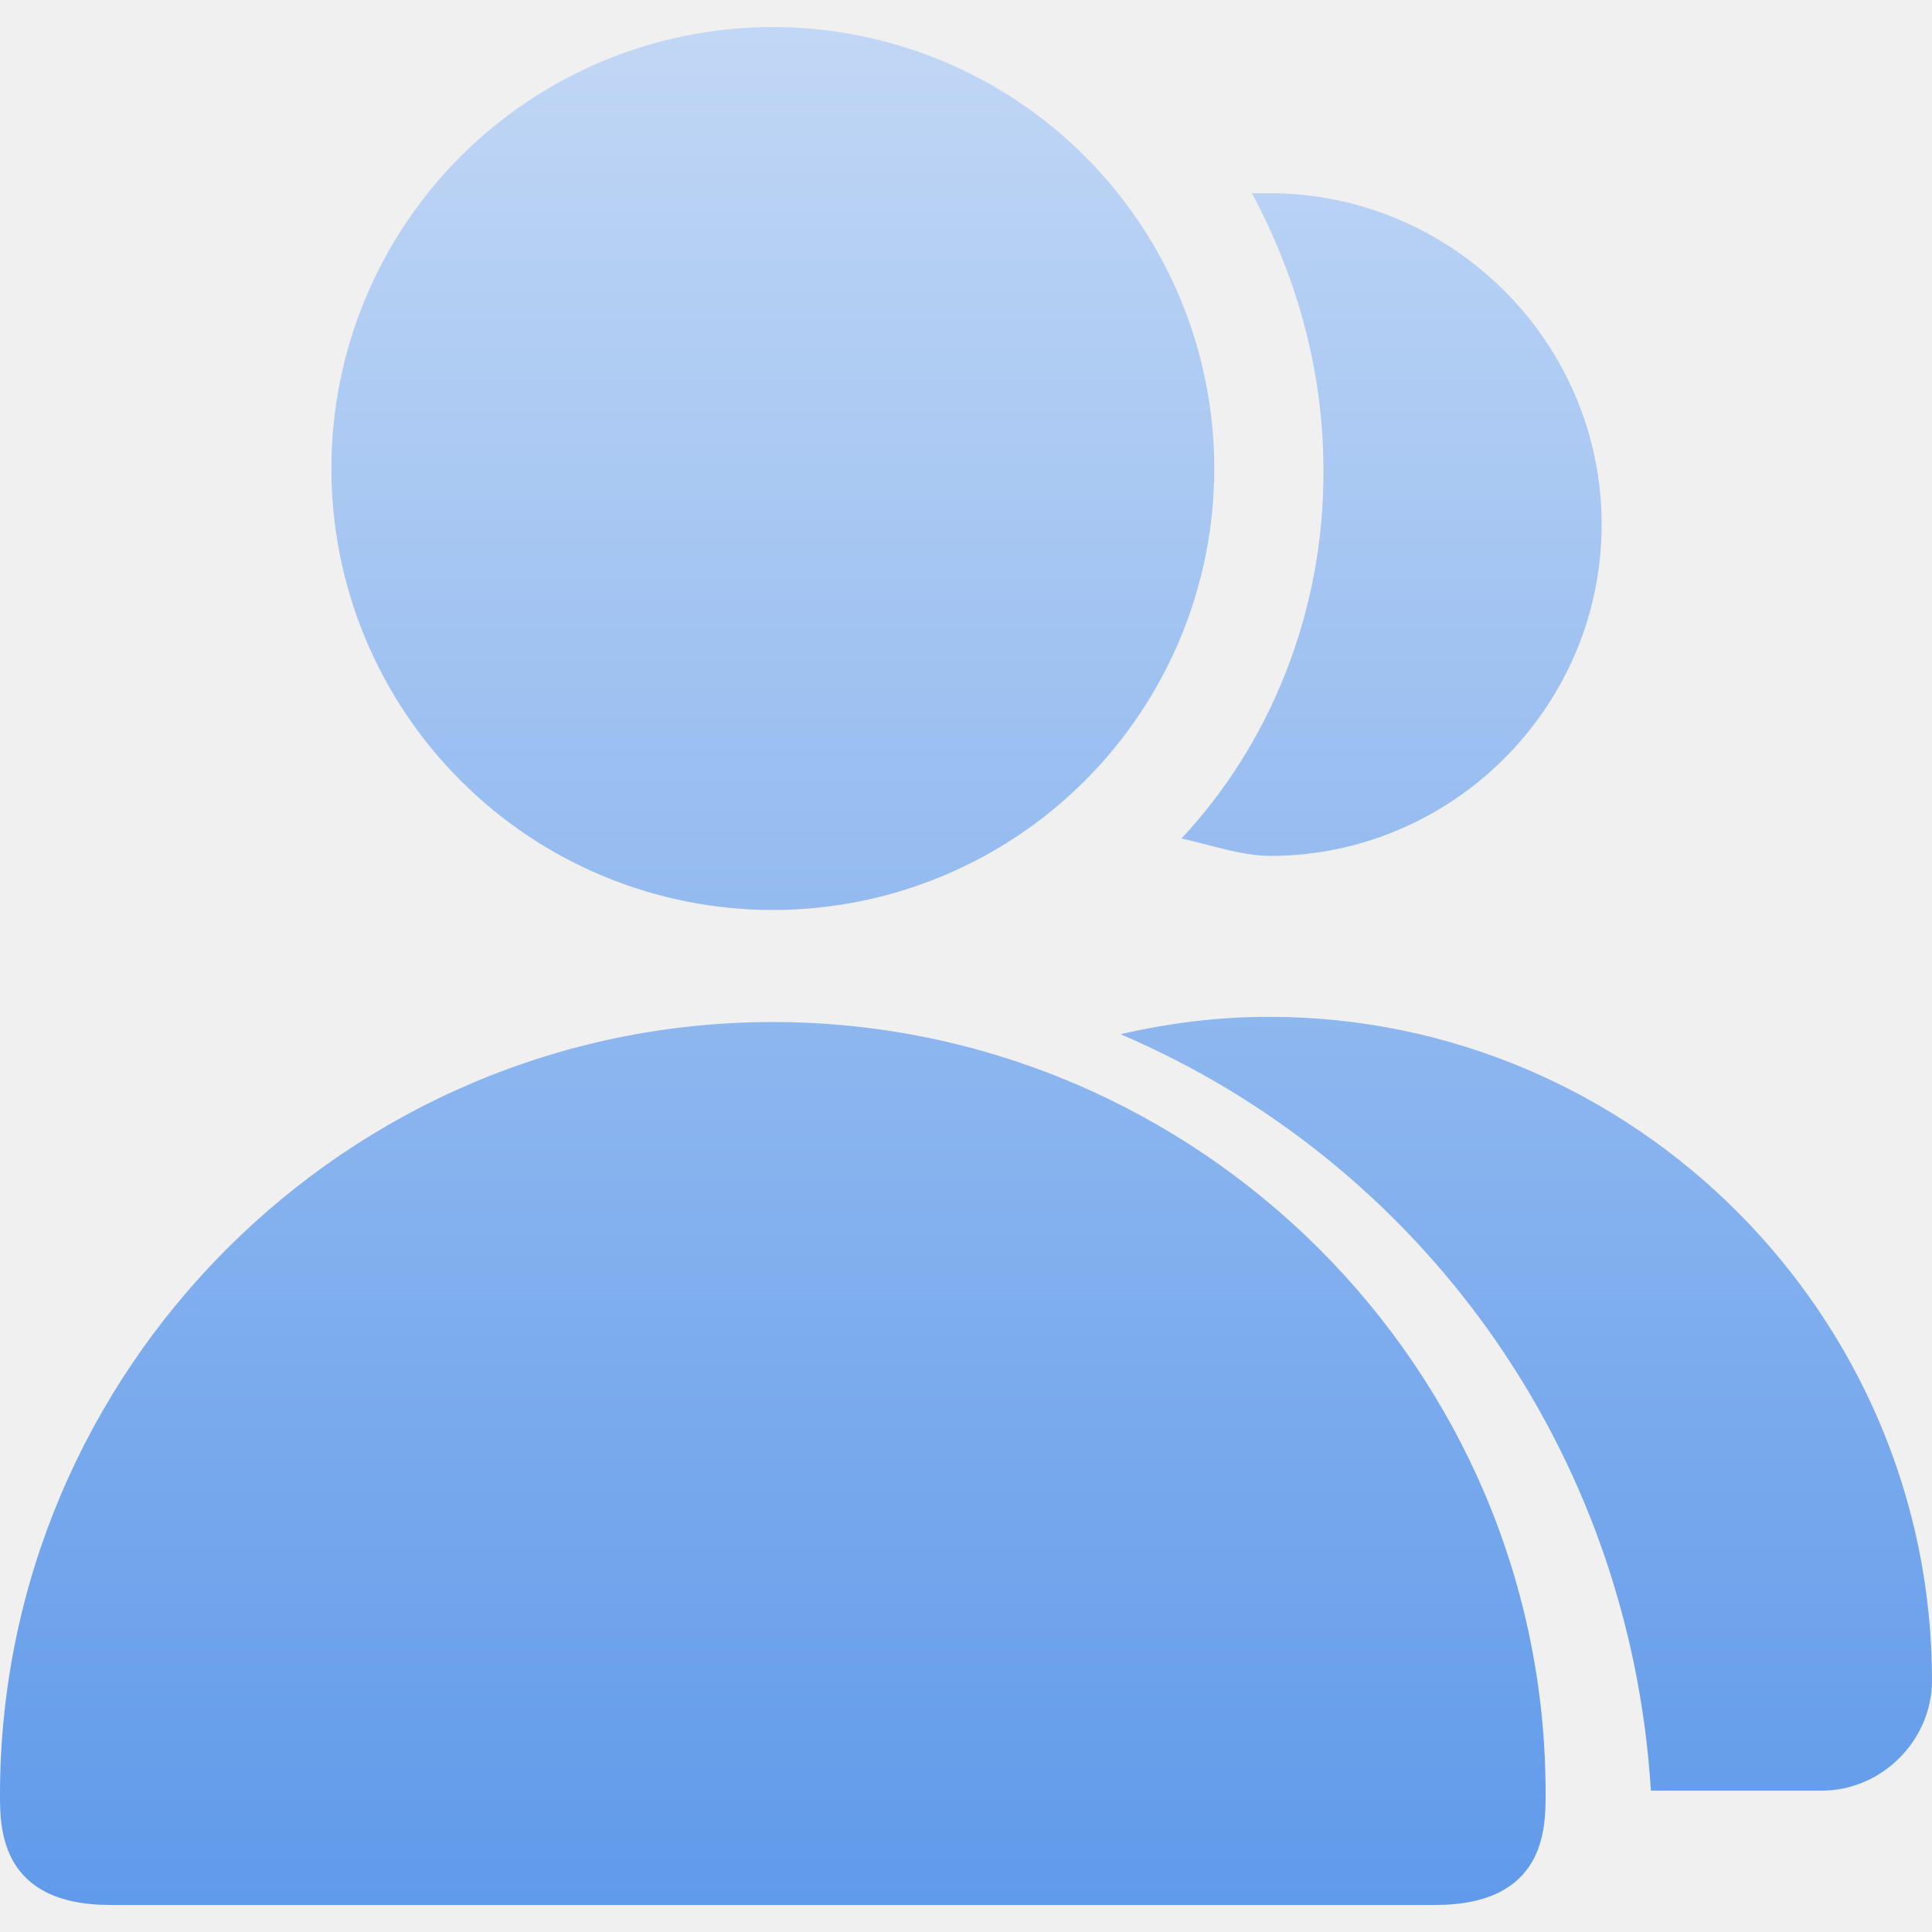
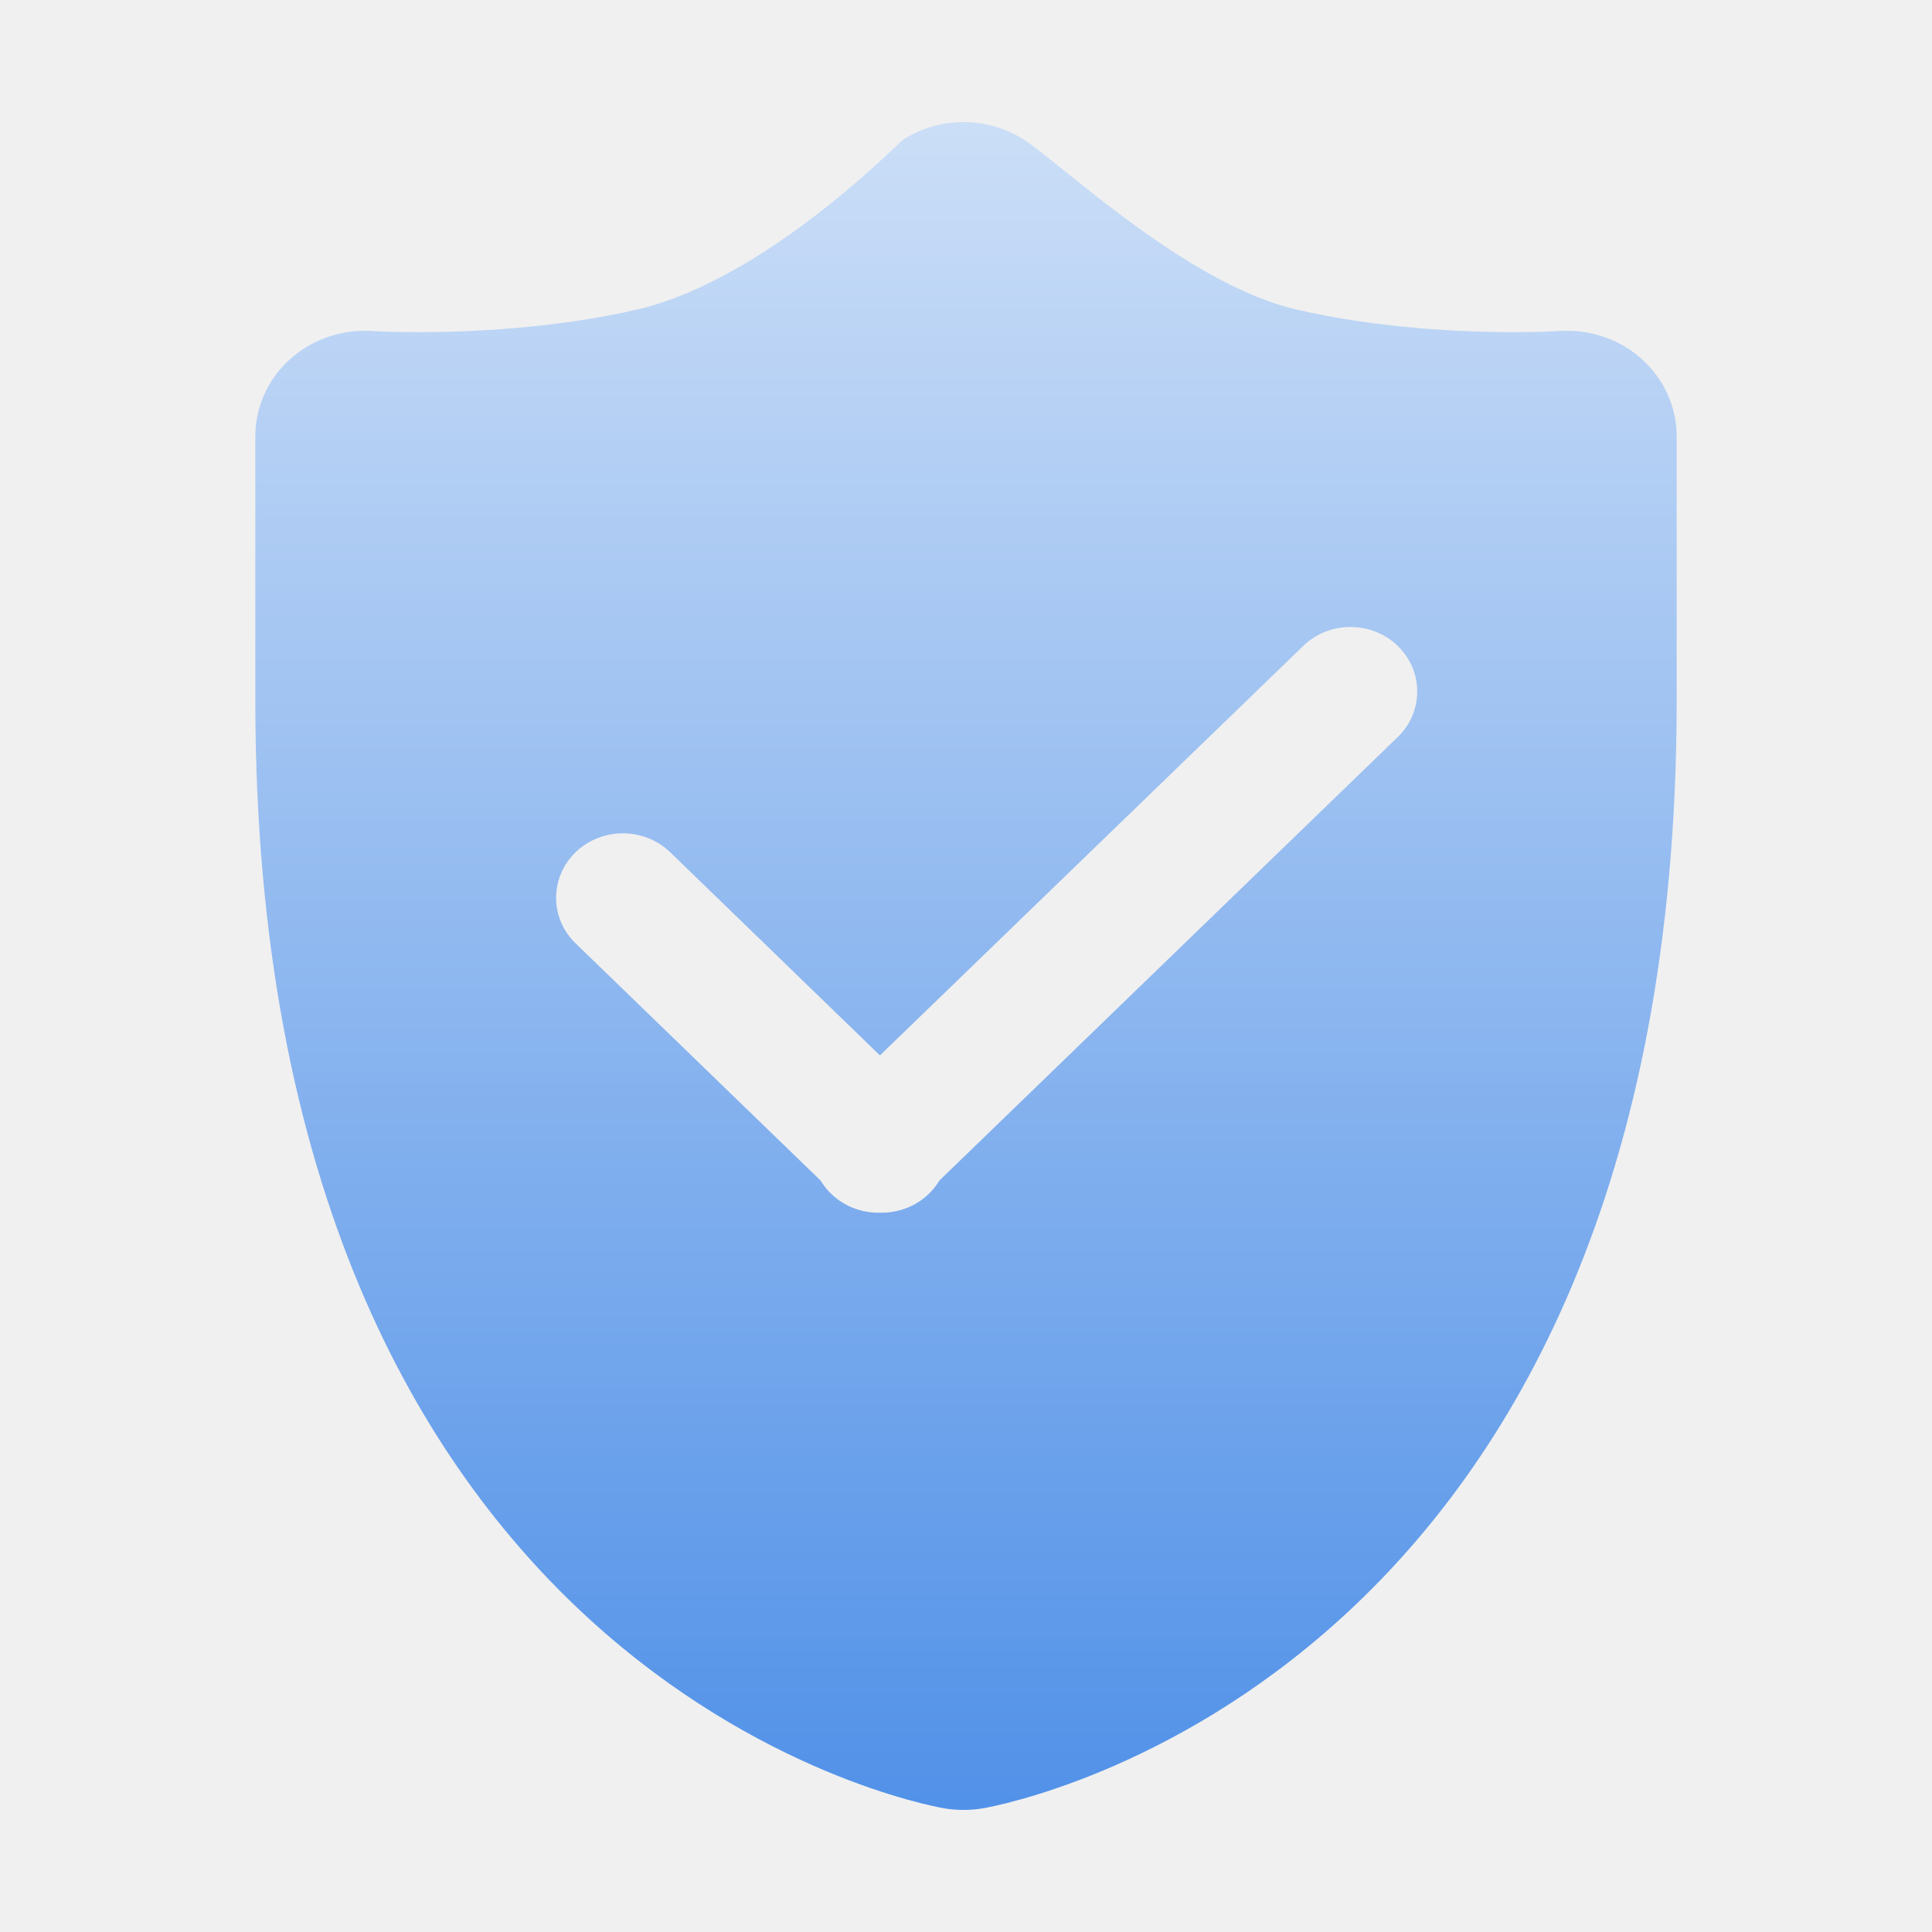
- <svg xmlns="http://www.w3.org/2000/svg" width="38" height="38" viewBox="0 0 38 38" fill="none">
-   <g clip-path="url(#clip0_85375_34043)">
-     <path d="M15.2 20.102C23.56 20.102 30.419 26.923 30.4 35.302C30.4 35.948 30.4 37.468 28.234 37.468H2.166C1.56239e-05 37.468 0 35.948 0 35.302C0 26.942 6.821 20.102 15.2 20.102ZM24.966 20C32.129 20 38 25.871 38 33.053C38 34.231 37.012 35.219 35.834 35.219H32.471C32.053 28.493 27.911 22.85 22.04 20.342C23.028 20.114 23.978 20 24.966 20ZM15.2 0.532C17.503 0.532 19.712 1.447 21.34 3.075C22.968 4.704 23.883 6.912 23.883 9.215C23.883 10.355 23.658 11.485 23.222 12.538C22.785 13.591 22.146 14.548 21.34 15.354C20.534 16.161 19.576 16.801 18.523 17.237C17.469 17.674 16.34 17.898 15.2 17.898C14.06 17.898 12.93 17.674 11.877 17.237C10.823 16.801 9.867 16.161 9.061 15.354C8.254 14.548 7.614 13.591 7.178 12.538C6.741 11.485 6.518 10.355 6.518 9.215C6.518 6.912 7.432 4.704 9.061 3.075C10.689 1.447 12.897 0.532 15.2 0.532ZM24.966 3.8C28.557 3.8 31.502 6.726 31.502 10.317C31.502 13.908 28.557 16.834 24.985 16.834C24.415 16.834 23.769 16.606 23.237 16.492C24.966 14.649 26.049 12.046 26.03 9.234C26.03 7.277 25.498 5.434 24.624 3.8H24.966Z" fill="url(#paint0_linear_85375_34043)" />
-   </g>
+ <svg xmlns="http://www.w3.org/2000/svg" width="26" height="26" viewBox="0 0 26 26" fill="none">
+   <path d="M22.097 4.835C21.824 4.587 21.465 4.452 21.094 4.452C21.06 4.452 21.026 4.452 20.992 4.454C20.972 4.456 20.735 4.47 20.366 4.47C19.753 4.47 18.558 4.428 17.425 4.16C15.963 3.812 14.276 2.201 13.785 1.883C13.537 1.722 13.252 1.643 12.967 1.643C12.682 1.643 12.398 1.722 12.151 1.881C12.091 1.92 10.324 3.749 8.596 4.16C7.464 4.428 6.246 4.47 5.634 4.47C5.264 4.47 5.028 4.456 5.005 4.454C4.973 4.452 4.941 4.452 4.908 4.452C4.536 4.452 4.176 4.587 3.902 4.835C3.605 5.103 3.436 5.479 3.436 5.874V9.43C3.436 22.576 12.33 24.269 12.707 24.336C12.793 24.35 12.88 24.357 12.967 24.357C13.054 24.357 13.142 24.35 13.227 24.336C13.605 24.268 22.564 22.576 22.564 9.43V5.874C22.564 5.479 22.394 5.103 22.097 4.835ZM18.809 9.92L12.643 15.886C12.604 15.949 12.557 16.012 12.5 16.066C12.319 16.241 12.079 16.325 11.842 16.32C11.605 16.325 11.367 16.241 11.186 16.066C11.129 16.012 11.081 15.949 11.042 15.886L7.747 12.696C7.396 12.358 7.396 11.809 7.747 11.468C8.098 11.13 8.667 11.13 9.018 11.468L11.842 14.203L17.539 8.692C17.89 8.353 18.458 8.353 18.809 8.692C19.16 9.03 19.16 9.582 18.809 9.92Z" fill="url(#paint0_linear_85783_9303)" />
  <defs>
-     <linearGradient id="paint0_linear_85375_34043" x1="19" y1="0.532" x2="19" y2="37.468" gradientUnits="userSpaceOnUse">
-       <stop stop-color="#C1D7F5" />
-       <stop offset="1" stop-color="#609AEA" />
+     <linearGradient id="paint0_linear_85783_9303" x1="13" y1="1.643" x2="13" y2="24.357" gradientUnits="userSpaceOnUse">
+       <stop stop-color="#CBDEF7" />
+       <stop offset="1" stop-color="#5191E8" />
    </linearGradient>
-     <clipPath id="clip0_85375_34043">
-       <rect width="38" height="38" fill="white" />
-     </clipPath>
  </defs>
</svg>
